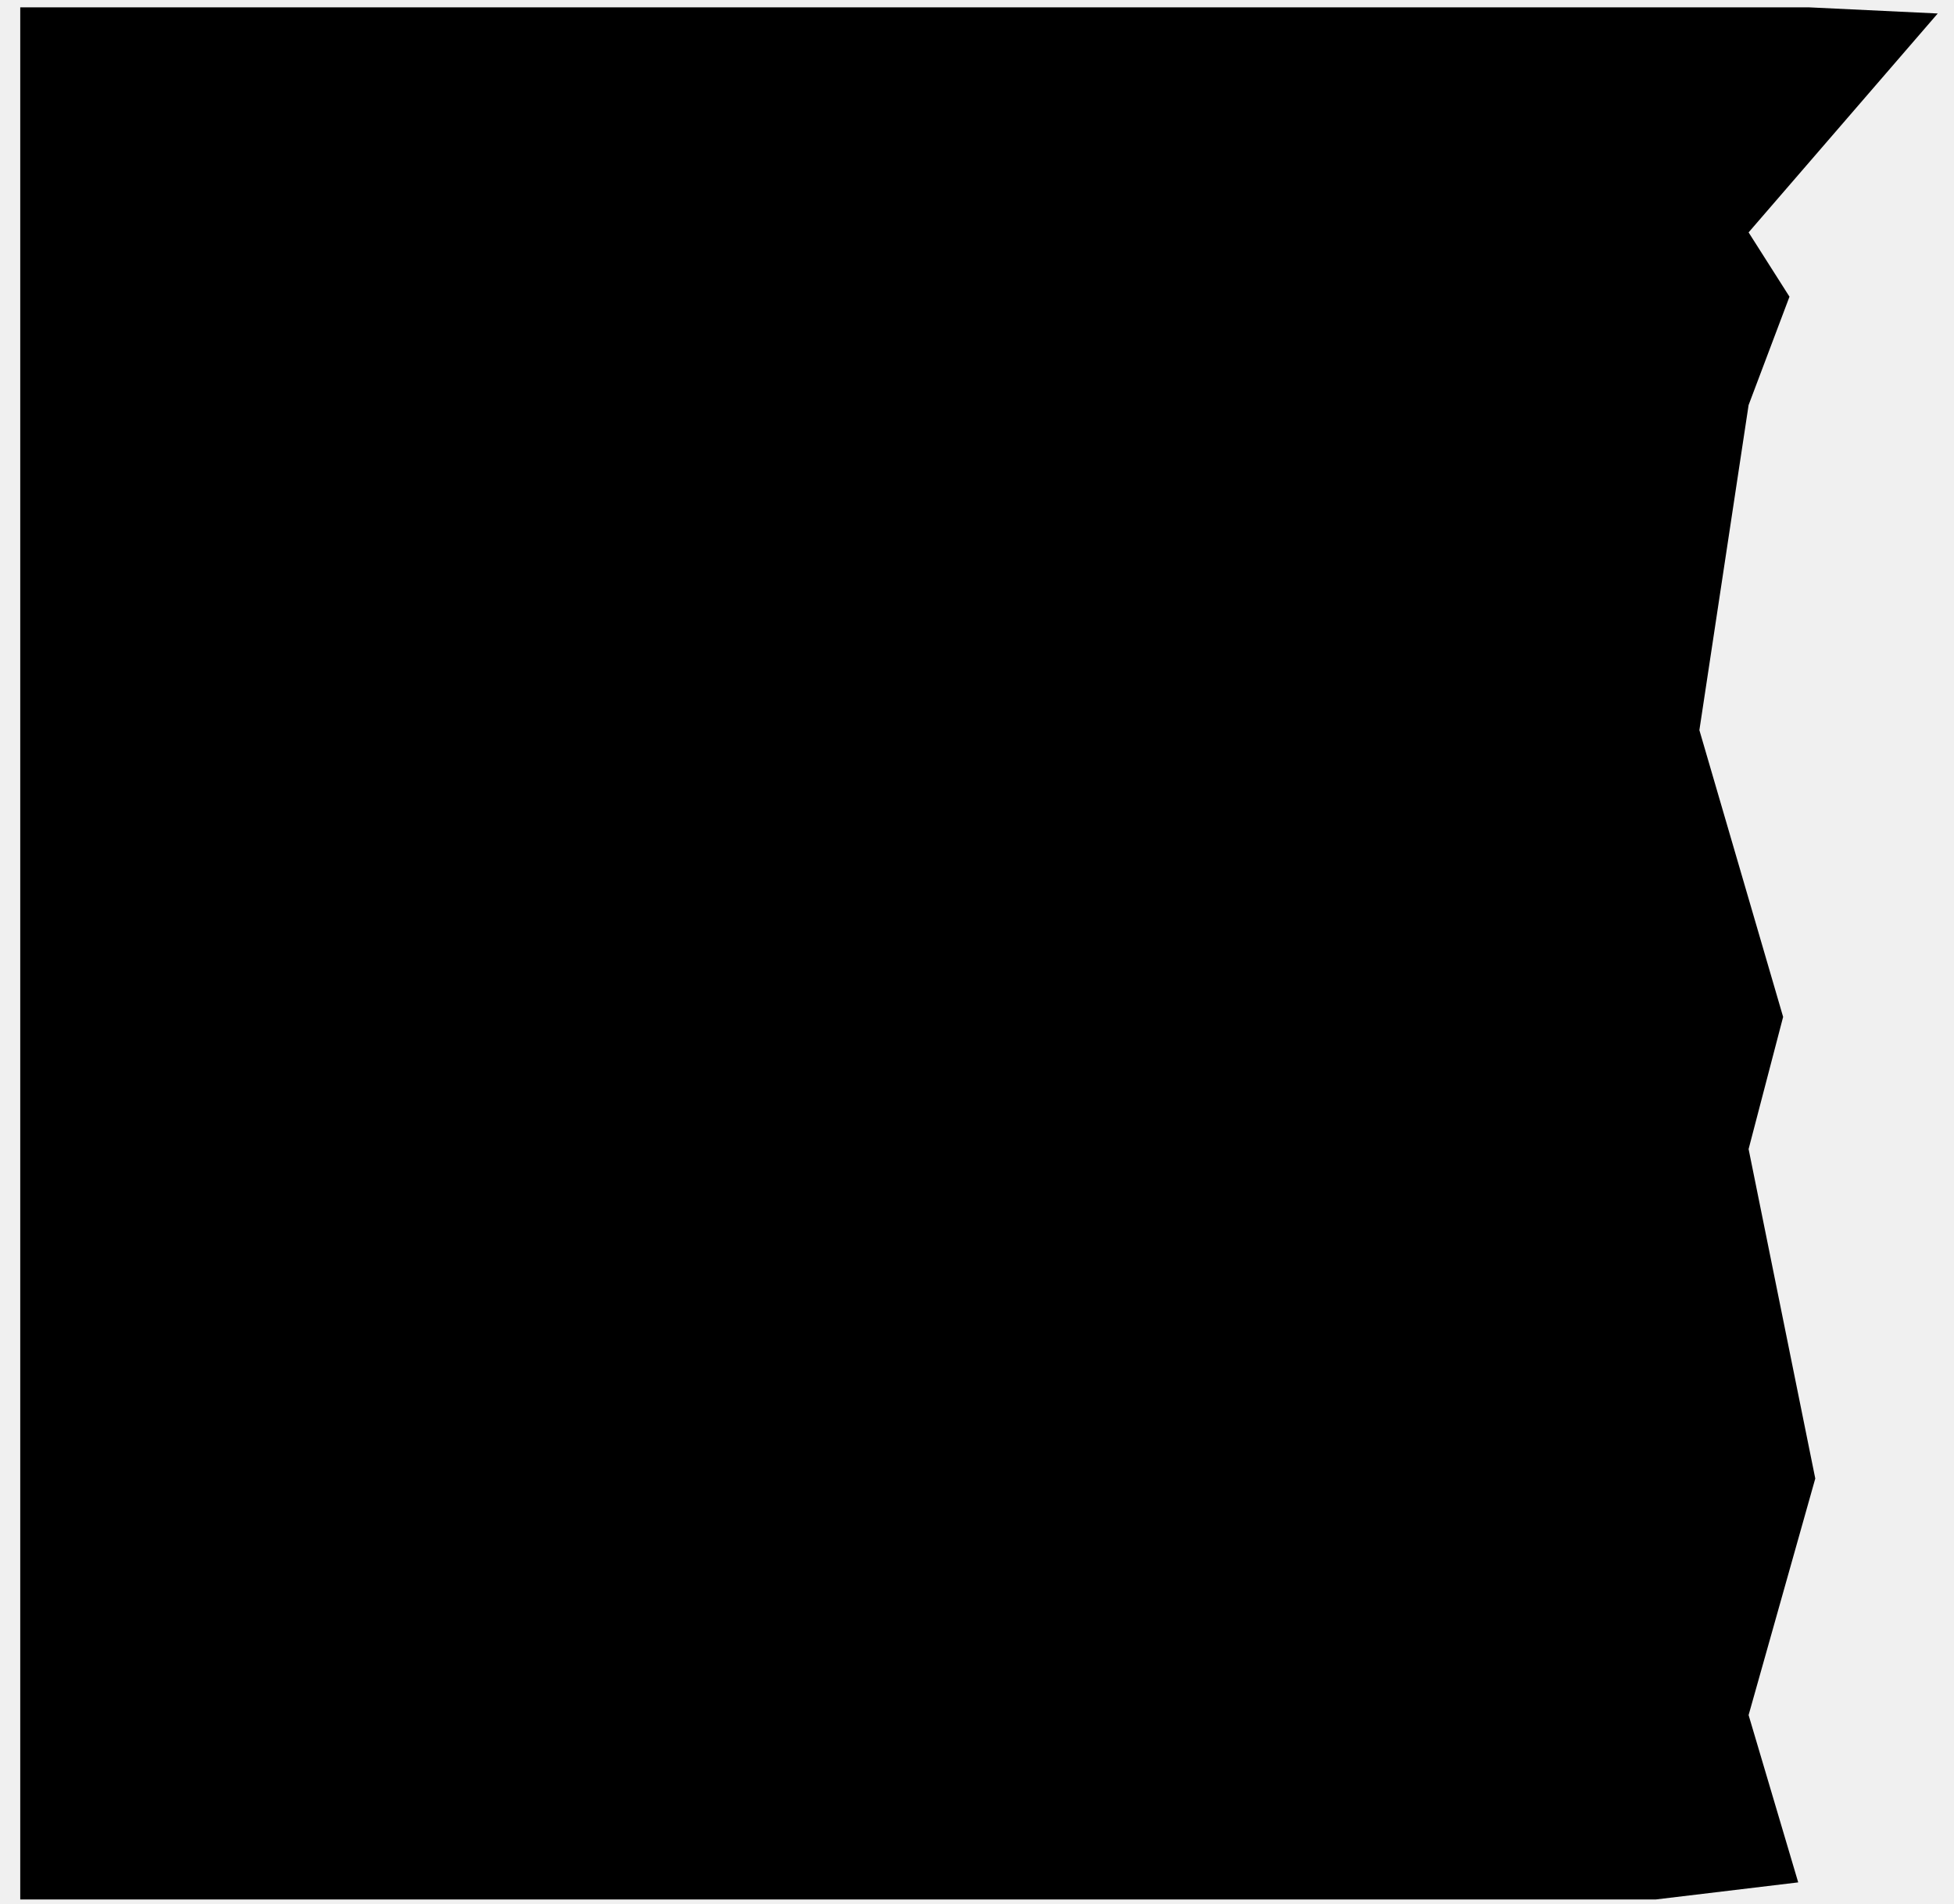
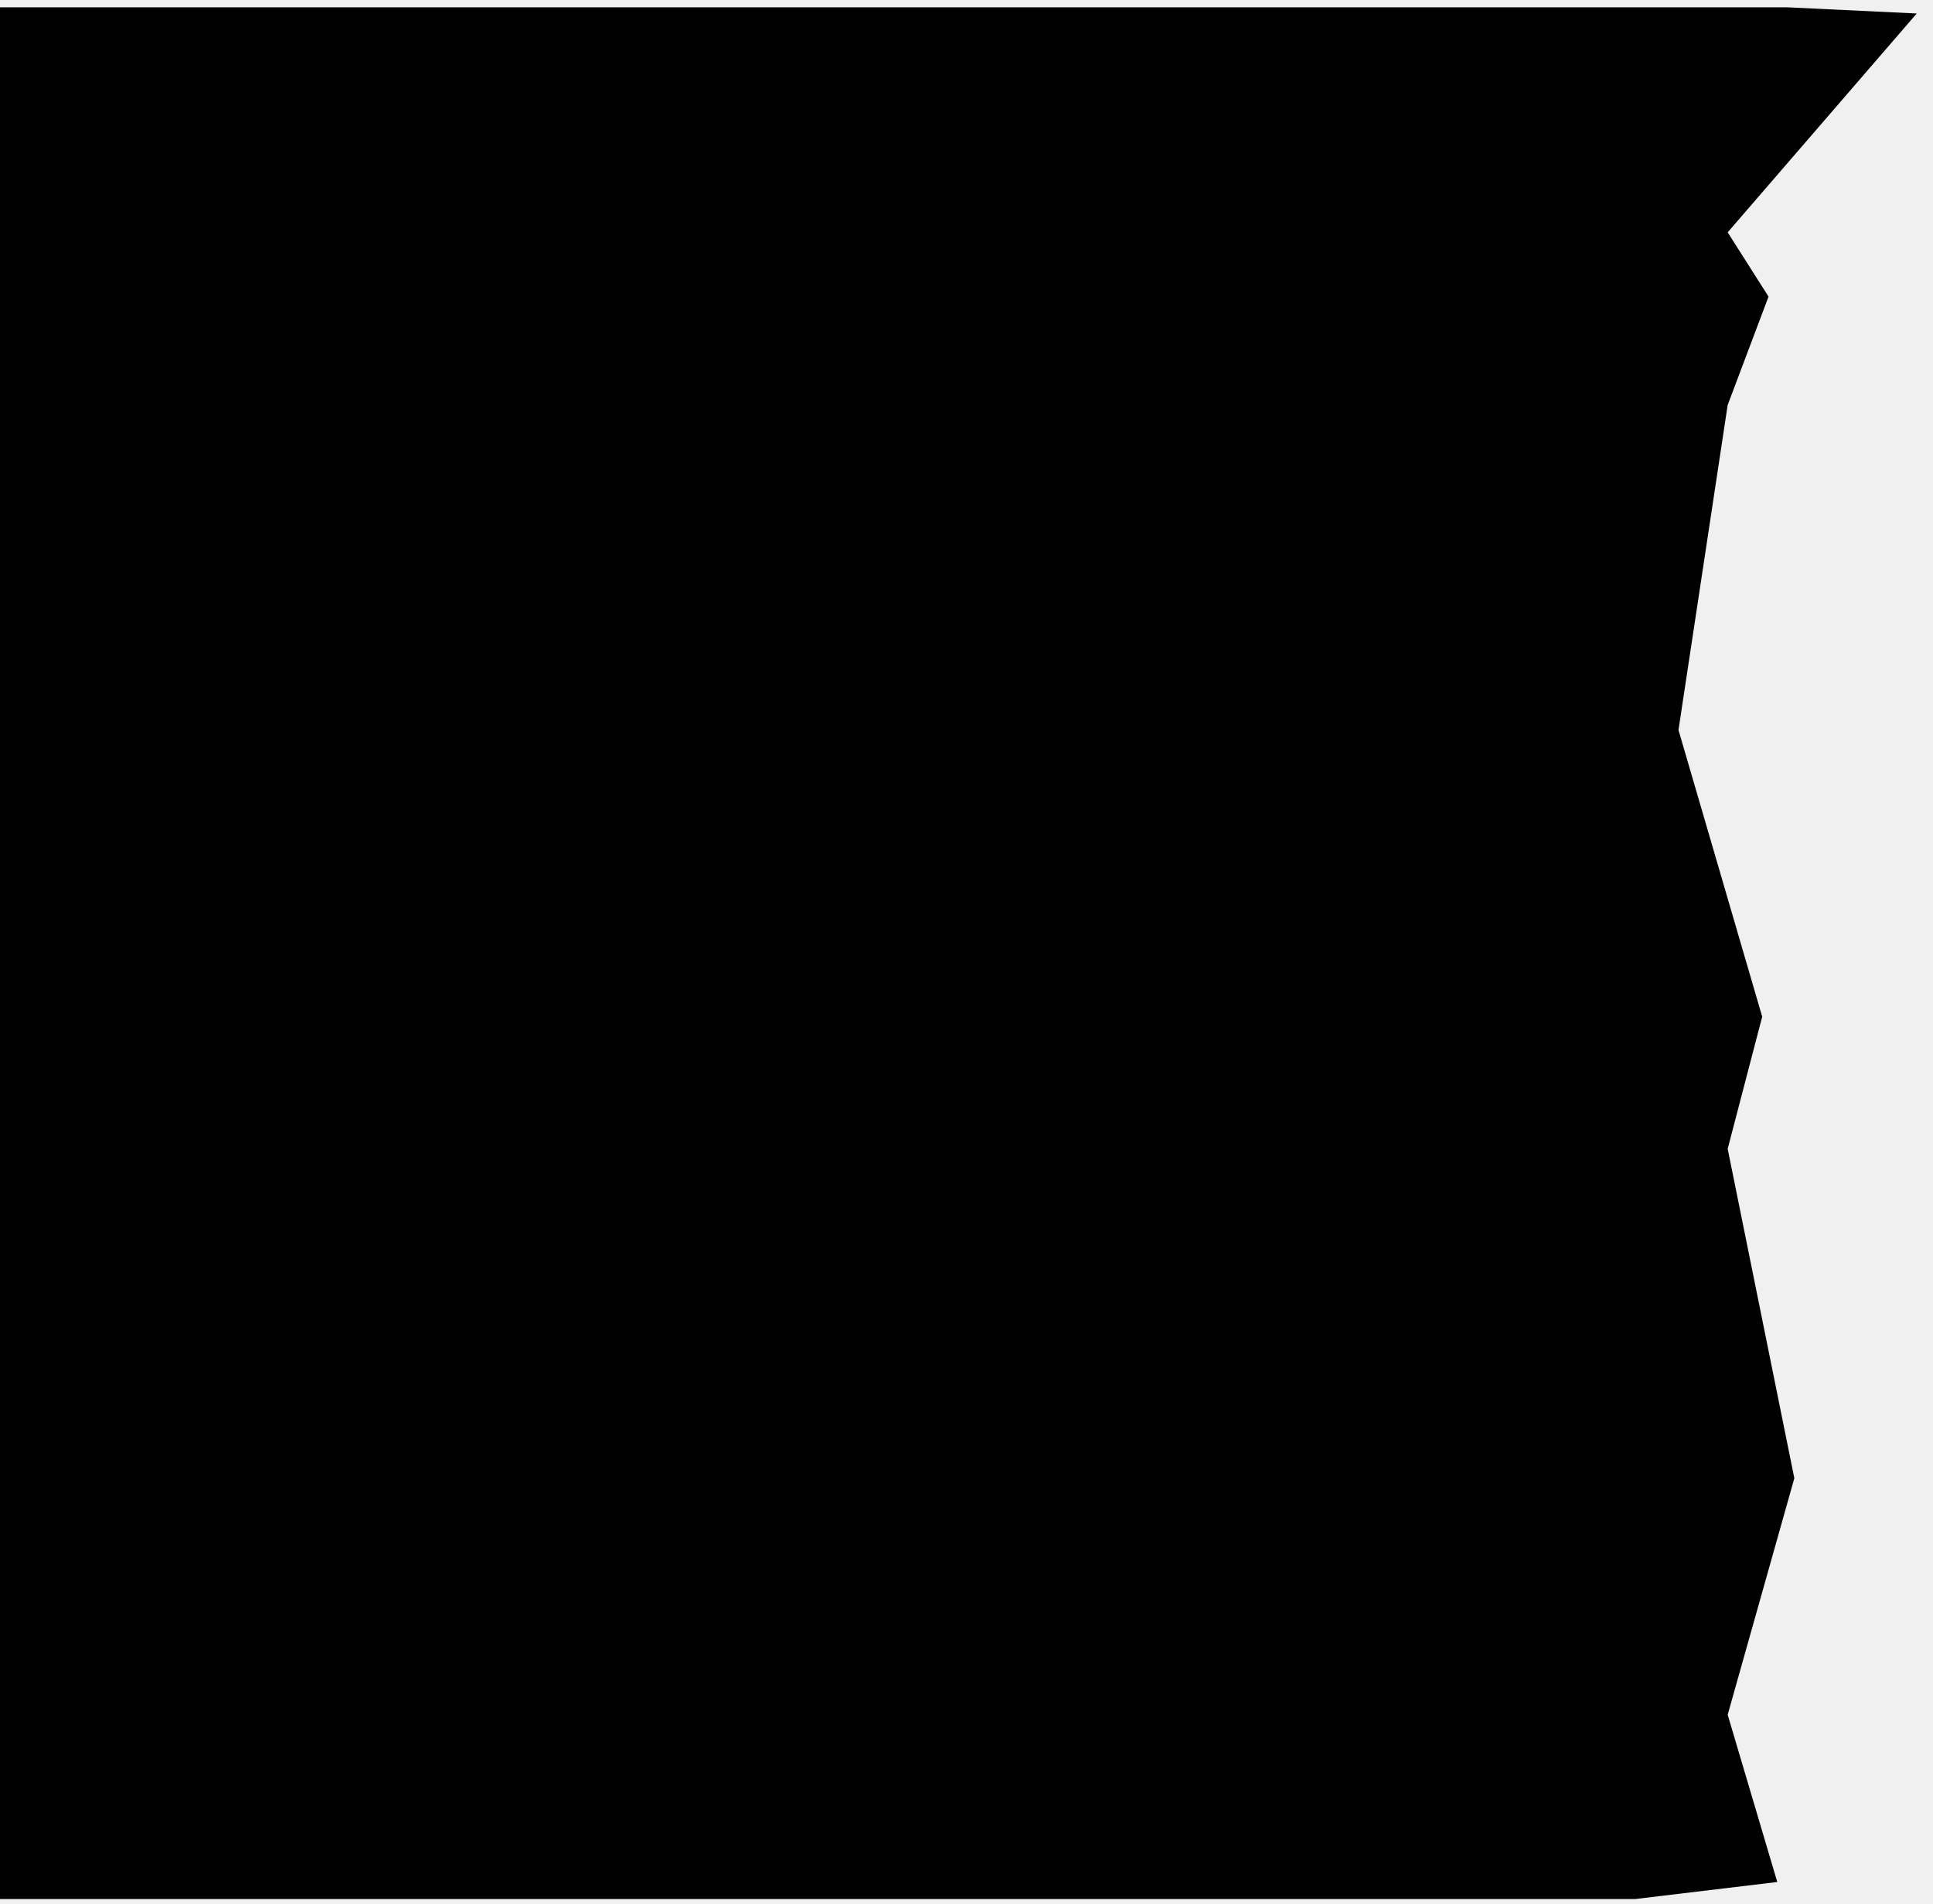
- <svg xmlns="http://www.w3.org/2000/svg" xmlns:xlink="http://www.w3.org/1999/xlink" version="1.1" id="圖層_1" x="0px" y="0px" viewBox="0 0 98.46 95.92" style="enable-background:new 0 0 98.46 95.92;" xml:space="preserve">
+ <svg xmlns="http://www.w3.org/2000/svg" xmlns:xlink="http://www.w3.org/1999/xlink" version="1.1" id="圖層_1" x="0px" y="0px" viewBox="0 0 97.44 95.92" style="enable-background:new 0 0 97.44 95.92;" xml:space="preserve">
  <style type="text/css">
- 	.st0{clip-path:url(#SVGID_00000121277804959033234310000015468005105187724721_);}
- 	.st1{fill:#D3DDAC;}
- 	.st2{clip-path:url(#SVGID_00000040553185981934577630000000021927288206565803_);}
- 	.st3{fill:none;stroke:#FFFFFF;stroke-width:0.75;stroke-miterlimit:10;}
- 	.st4{clip-path:url(#SVGID_00000047049466107231920370000009105044448043932842_);fill:#D3DDAC;}
- 	.st5{clip-path:url(#SVGID_00000158711224674815807570000018364554886587401911_);}
- 	.st6{clip-path:url(#SVGID_00000030488097604724406200000012474543237218153916_);fill:#D3DDAC;}
- 	.st7{clip-path:url(#SVGID_00000030488097604724406200000012474543237218153916_);}
- 	.st8{clip-path:url(#SVGID_00000016034208900595470490000001661406242824858267_);}
- 	.st9{clip-path:url(#SVGID_00000177475419770843433600000010322229113519039639_);fill:#D3DDAC;}
- 	.st10{clip-path:url(#SVGID_00000177475419770843433600000010322229113519039639_);}
- 	.st11{clip-path:url(#SVGID_00000017475267629005001660000005829587629530119857_);}
- 	.st12{clip-path:url(#SVGID_00000105417160359468091770000007499377043024114827_);}
- 	.st13{fill:#C7DDD8;}
- 	
- 		.st14{clip-path:url(#SVGID_00000044881925194798750470000001660934171463346583_);fill:none;stroke:#FFFFFF;stroke-width:2;stroke-miterlimit:10;}
- 	.st15{fill:none;stroke:#FFFFFF;stroke-width:2;stroke-miterlimit:10;}
- 	.st16{clip-path:url(#SVGID_00000181810167010120567010000014718359698910206375_);fill:#C7DDD8;}
- 	.st17{clip-path:url(#SVGID_00000057851227462251564170000009020795841802999454_);fill:#C7DDD8;}
- 	.st18{clip-path:url(#SVGID_00000019663307925927276980000015961928952366488467_);fill:#C7DDD8;}
- 	.st19{clip-path:url(#SVGID_00000019663307925927276980000015961928952366488467_);}
- 	.st20{clip-path:url(#SVGID_00000068676155685982619820000000657267201817266852_);}
- 	.st21{clip-path:url(#SVGID_00000037688831881518538870000006870816035693329552_);fill:#FFCFCF;}
- 	.st22{clip-path:url(#SVGID_00000037688831881518538870000006870816035693329552_);}
- 	.st23{fill:#FFFFFF;}
- 	.st24{clip-path:url(#SVGID_00000136393490624268096200000007989326606535318195_);fill:#FFCFCF;}
- 	.st25{clip-path:url(#SVGID_00000136393490624268096200000007989326606535318195_);}
- 	.st26{clip-path:url(#SVGID_00000053527851877714757640000015763714242925605509_);fill:#FFCFCF;}
- 	.st27{clip-path:url(#SVGID_00000053527851877714757640000015763714242925605509_);}
- 	.st28{clip-path:url(#SVGID_00000178900283427114742580000013401516255295535777_);fill:#F9DDC5;}
- 	.st29{clip-path:url(#SVGID_00000124855351669671918730000003332842531924559752_);fill:#F9DDC5;}
- 	.st30{clip-path:url(#SVGID_00000007397817230500612380000016038279394045085077_);fill:#F9DDC5;}
+ 	.st0{clip-path:url(#SVGID_00000178907998854049665900000015591318318223205013_);fill:#F9DDC5;}
+ 	.st1{clip-path:url(#SVGID_00000142156757478792807600000000304386071993109391_);fill:#F9DDC5;}
+ 	.st2{clip-path:url(#SVGID_00000071559060566471259480000001580685178820807057_);fill:#F9DDC5;}
</style>
  <g>
-     <defs>
-       <rect id="SVGID_00000021114936816472946580000002388309829422020520_" x="1.02" width="97.44" height="95.92" />
-     </defs>
-     <clipPath id="SVGID_00000140007228947976604330000005781685238304036791_">
-       <use xlink:href="#SVGID_00000021114936816472946580000002388309829422020520_" style="overflow:visible;" />
-     </clipPath>
-     <polygon style="clip-path:url(#SVGID_00000140007228947976604330000005781685238304036791_);fill:currentColor;" points="88.11,57.9    89.85,51.24 85.63,36.79 88.11,20.41 90.17,14.95 88.11,11.71 97.64,0.68 91.15,0.37 83.44,0.37 0,0.37 0,95.71 83.44,95.71    90.61,94.85 88.11,86.42 91.47,74.5  " />
+     <g>
+       <defs>
+         <rect id="SVGID_00000124873359564368082910000005542353189677236146_" x="0" width="97.44" height="95.92" />
+       </defs>
+       <clipPath id="SVGID_00000108311535095568584580000004181023696029174922_">
+         <use xlink:href="#SVGID_00000124873359564368082910000005542353189677236146_" style="overflow:visible;" />
+       </clipPath>
+       <polygon style="clip-path:url(#SVGID_00000108311535095568584580000004181023696029174922_);fill:currentColor;" points="87.09,57.9     88.83,51.24 84.61,36.79 87.09,20.41 89.15,14.95 87.09,11.71 96.62,0.68 90.13,0.37 82.42,0.37 -1.02,0.37 -1.02,95.71     82.42,95.71 89.59,94.85 87.09,86.42 90.45,74.5   " />
+     </g>
  </g>
</svg>
